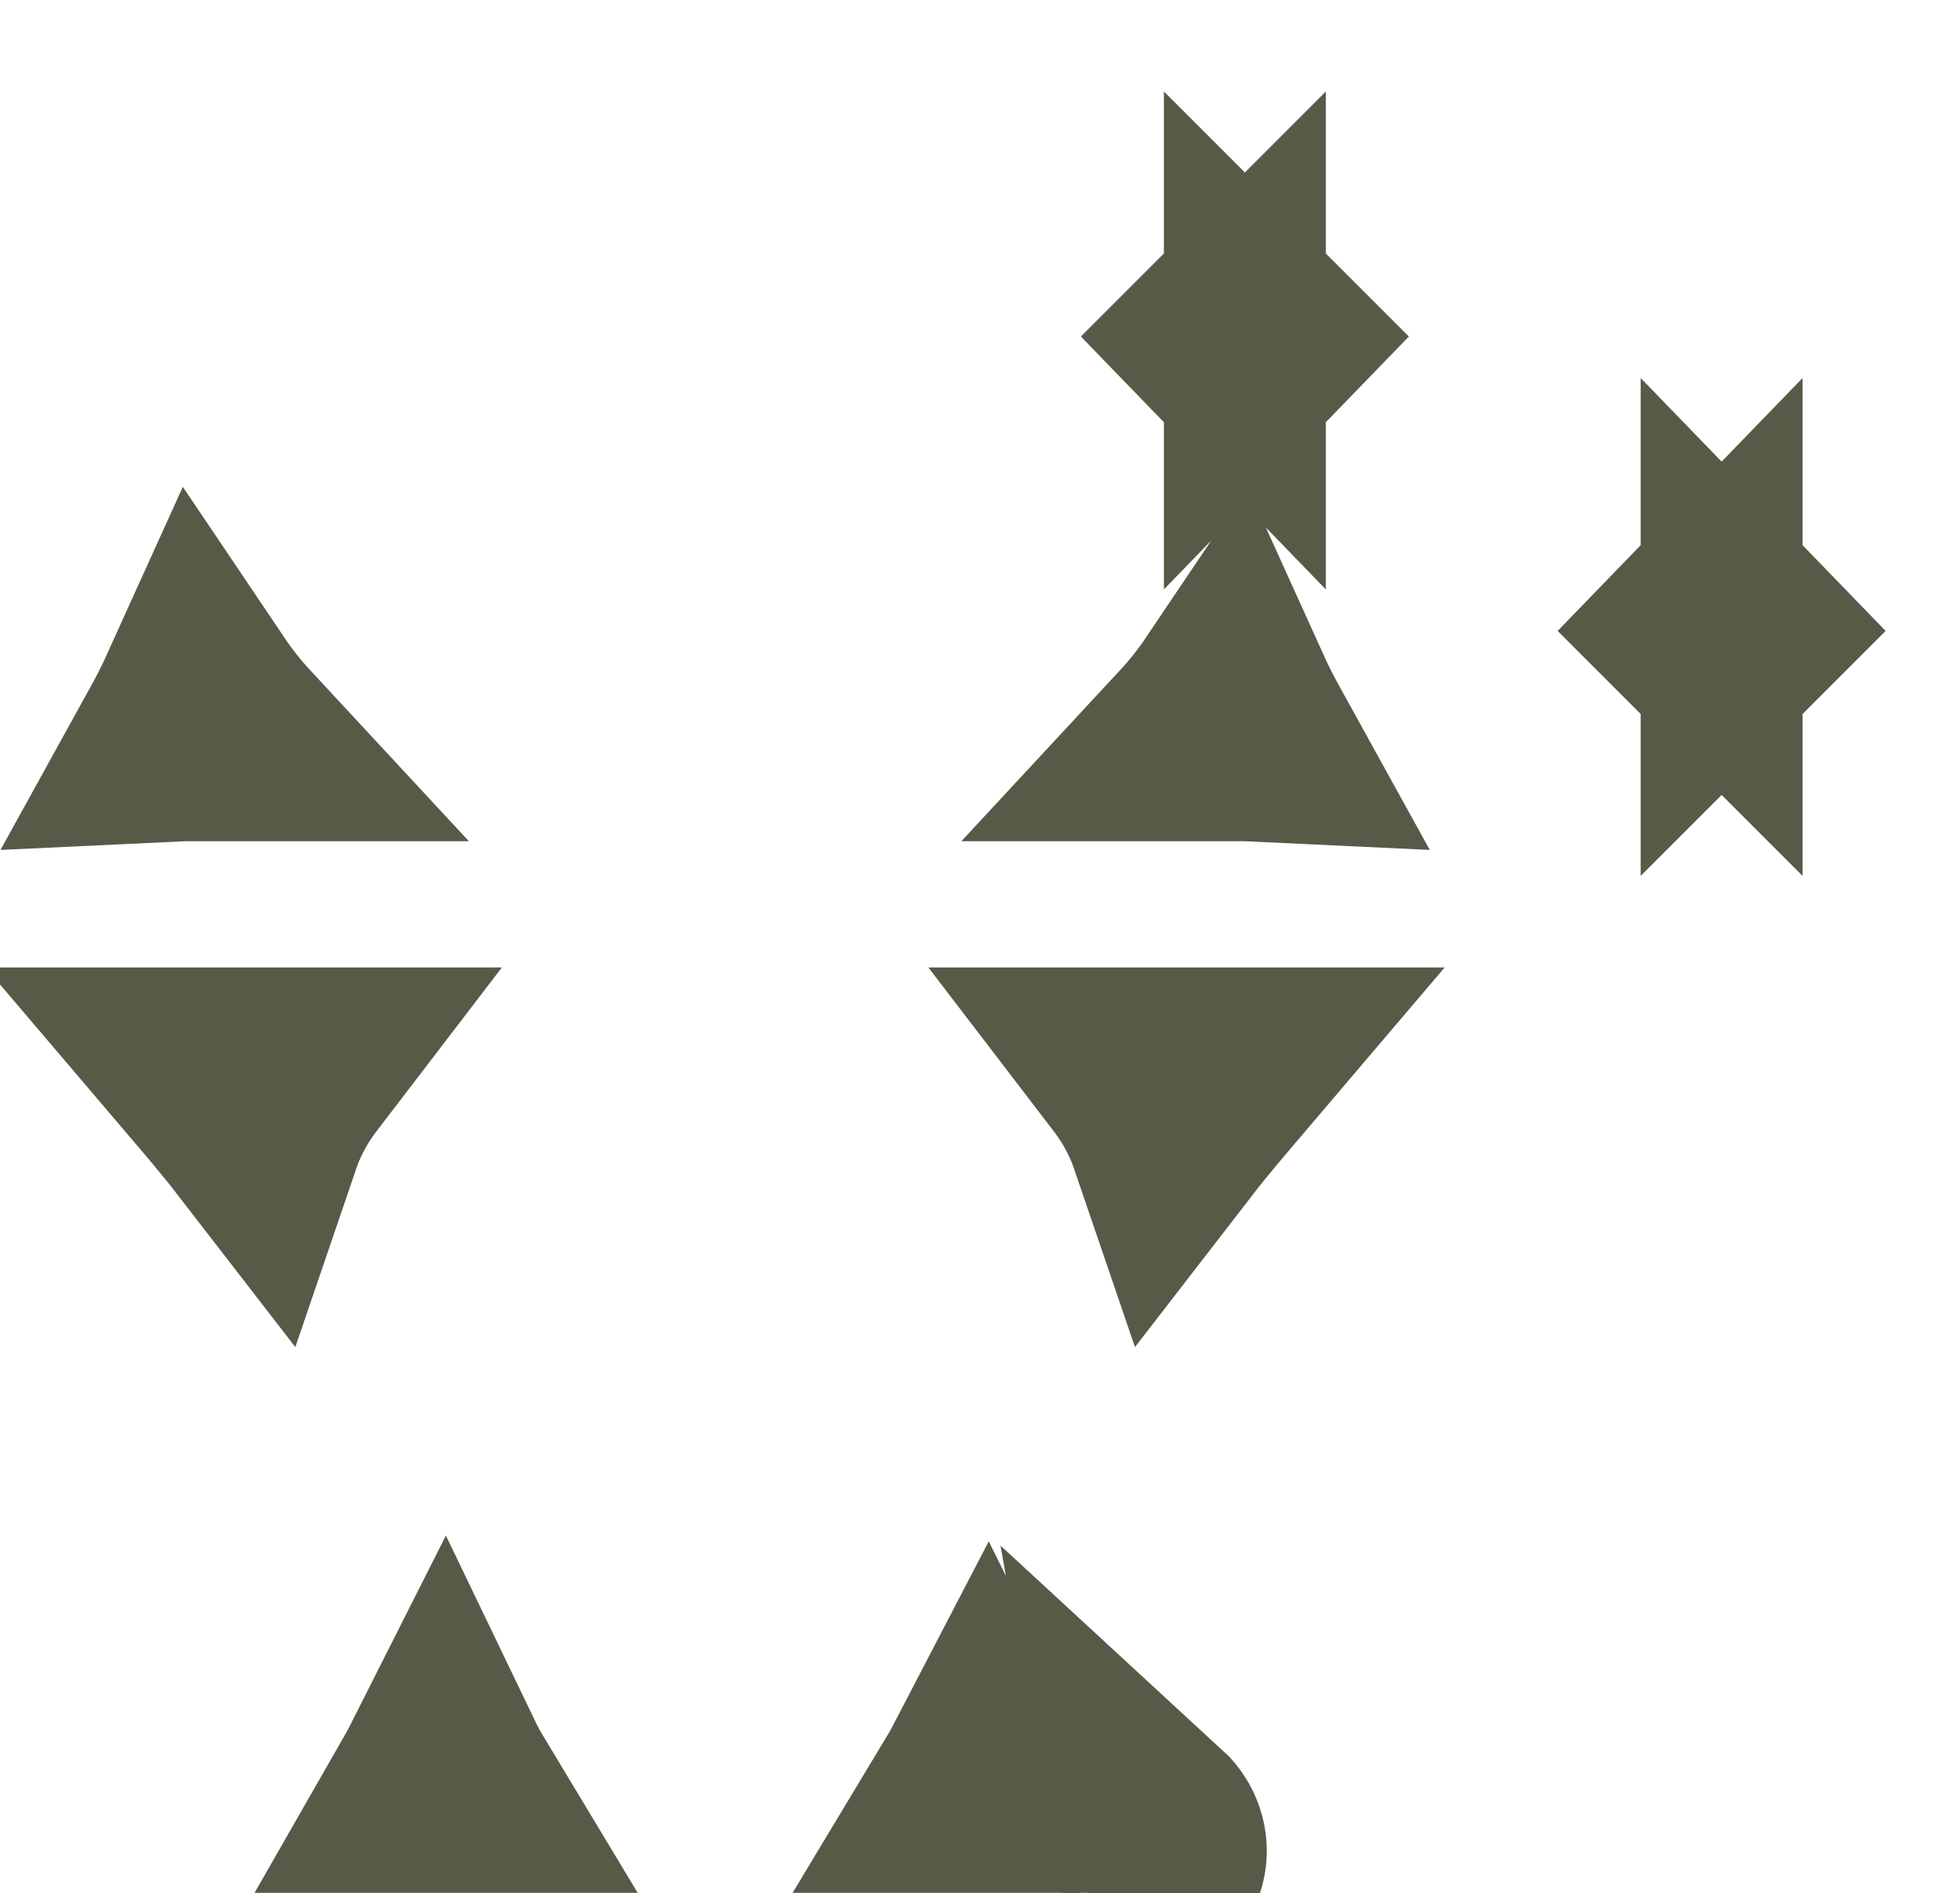
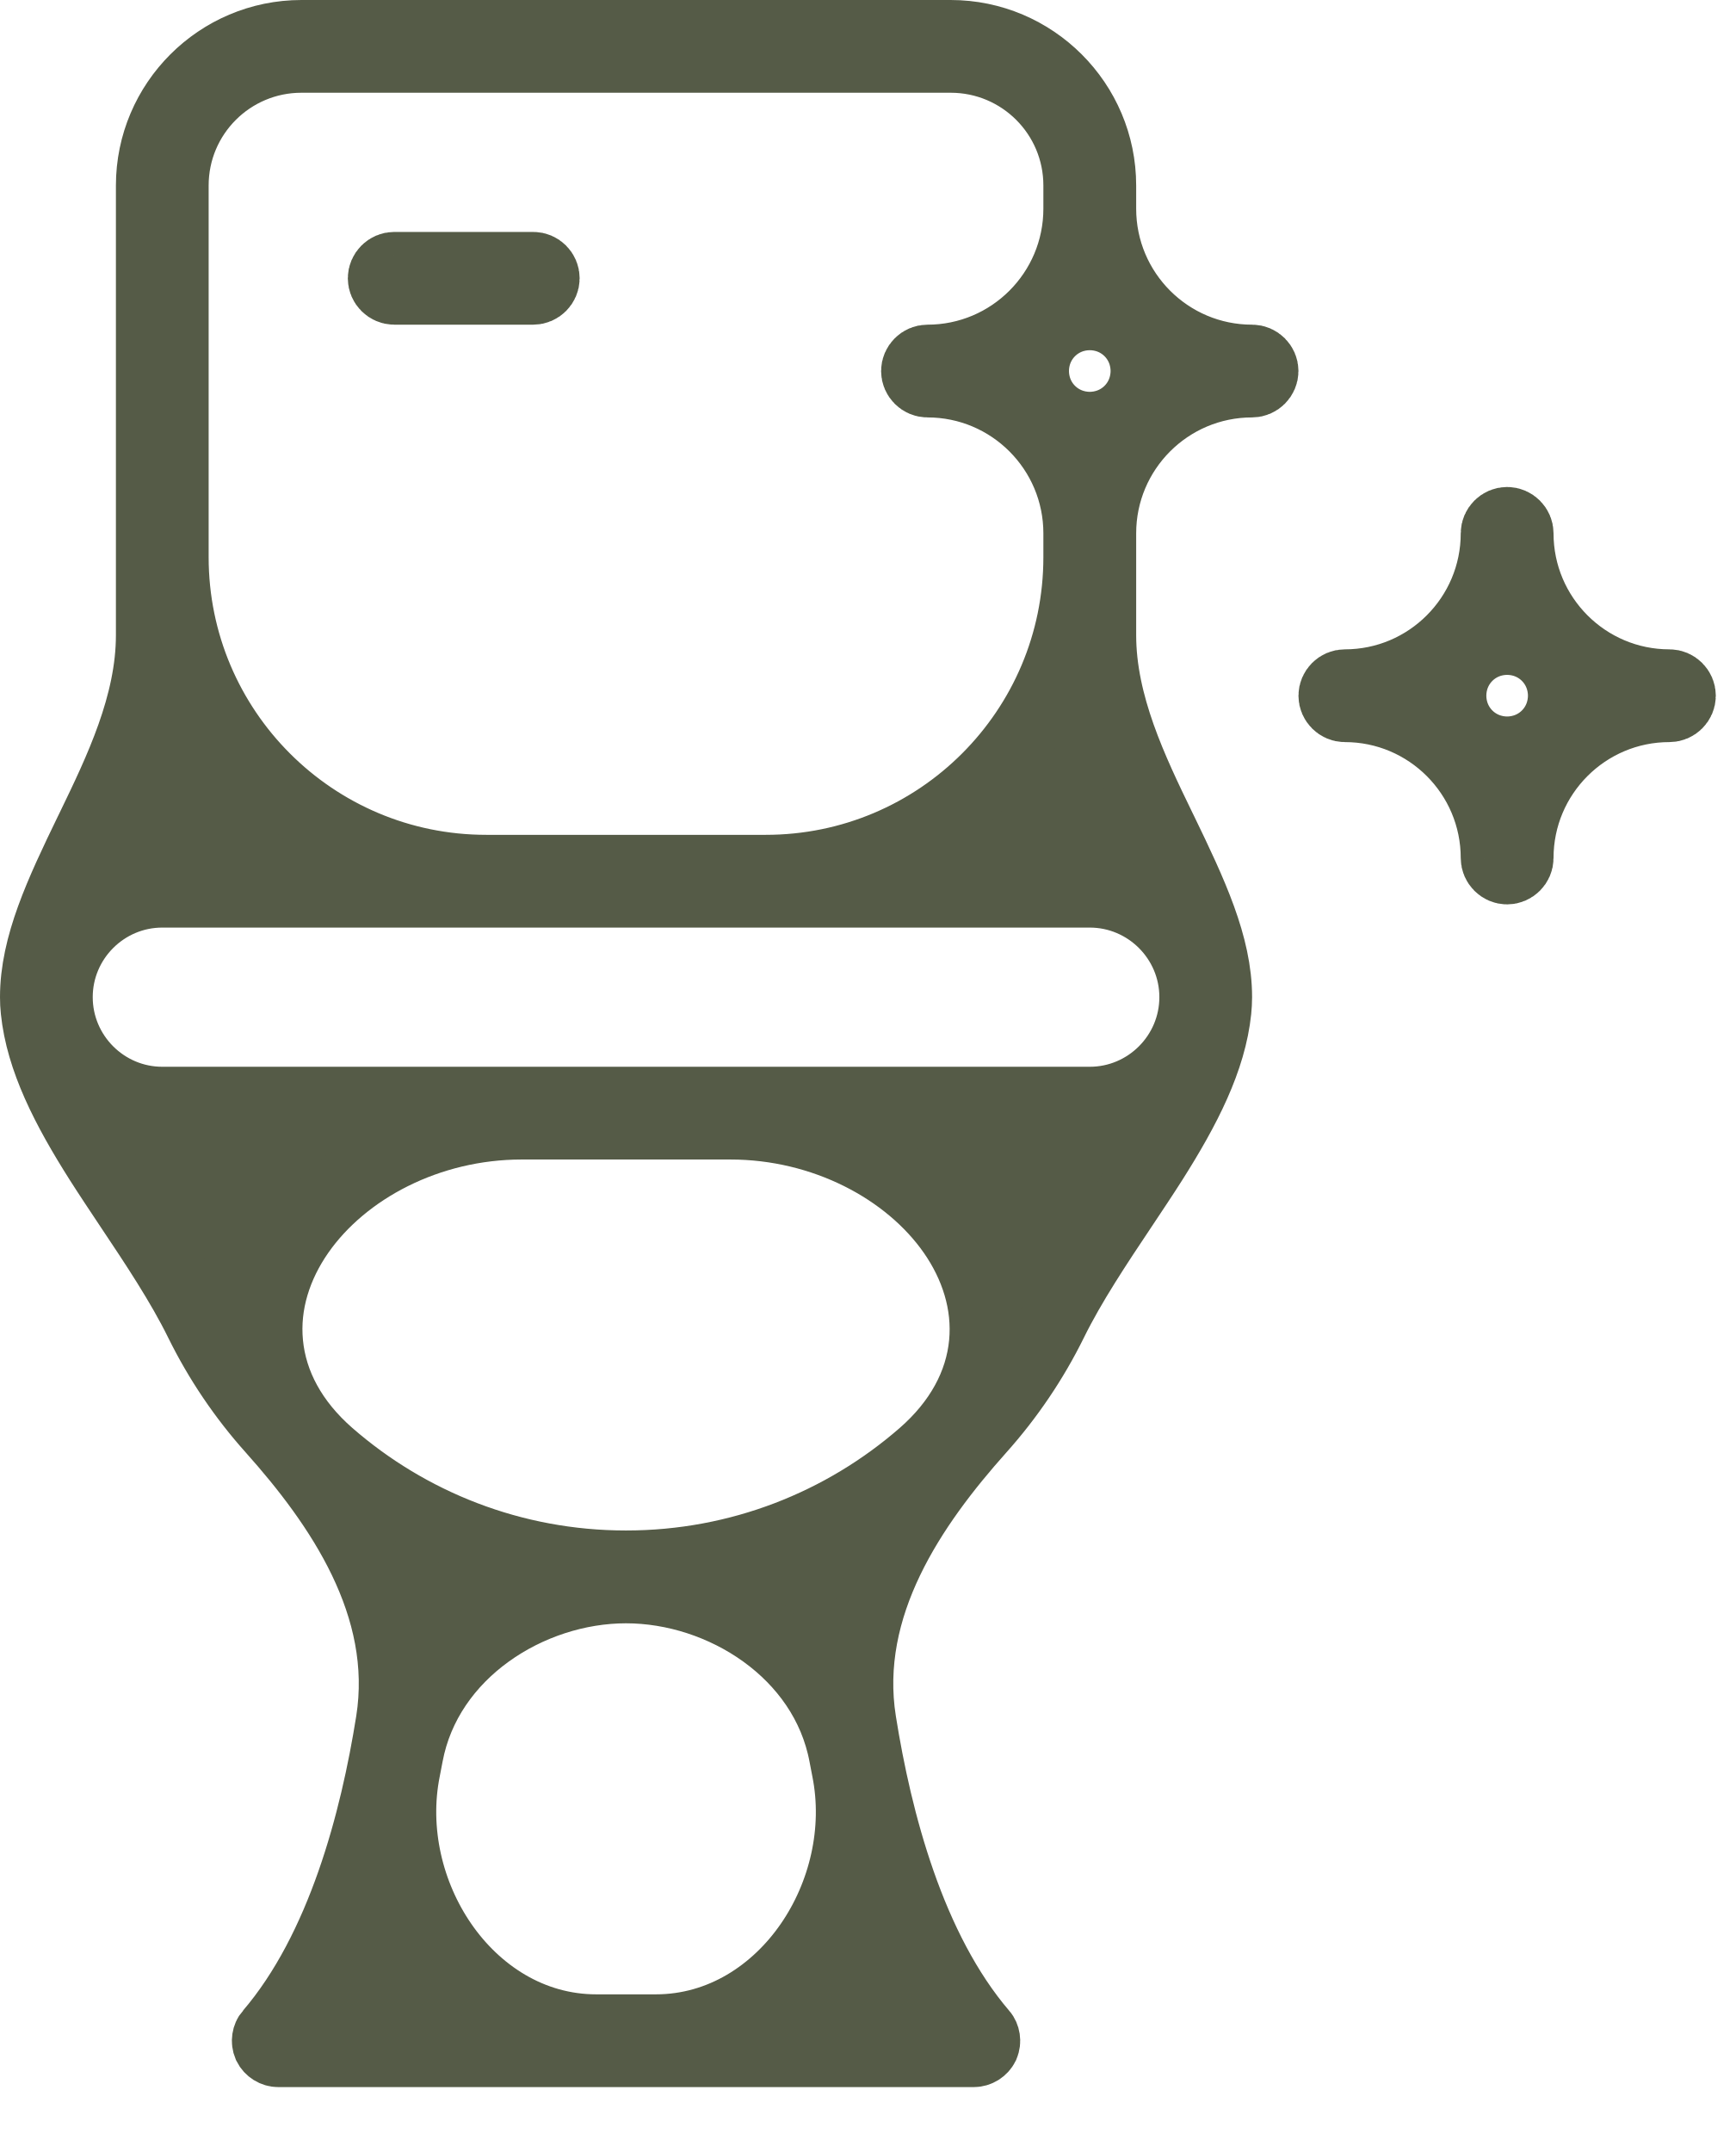
- <svg xmlns="http://www.w3.org/2000/svg" width="29" height="28" viewBox="0 0 29 28" fill="none">
-   <path d="M14.597 26.11C14.662 26.241 14.732 26.371 14.806 26.5H14.384C14.448 26.394 14.507 26.288 14.559 26.185C14.572 26.16 14.584 26.135 14.597 26.11ZM17.055 26.973C17.255 27.157 17.298 27.418 17.173 27.639L17.055 26.973ZM6.356 26.5C6.43 26.371 6.5 26.241 6.566 26.11C6.578 26.135 6.59 26.16 6.603 26.185C6.655 26.288 6.714 26.394 6.778 26.5H6.356ZM17.882 16.102C17.696 16.321 17.501 16.556 17.311 16.802C17.226 16.553 17.111 16.319 16.977 16.103C16.914 16.003 16.846 15.905 16.774 15.811H18.13C18.05 15.905 17.967 16.002 17.882 16.102ZM18.199 10.27C18.309 10.513 18.427 10.739 18.542 10.947C18.5 10.945 18.459 10.944 18.419 10.944H17.664C17.859 10.734 18.038 10.509 18.199 10.27ZM2.62 10.947C2.735 10.739 2.853 10.513 2.963 10.27C3.124 10.509 3.303 10.734 3.498 10.944H2.743C2.703 10.944 2.662 10.945 2.62 10.947ZM18.724 4.978C18.723 4.979 18.722 4.98 18.721 4.981C18.721 4.979 18.721 4.977 18.721 4.975C18.722 4.976 18.723 4.977 18.724 4.978ZM18.117 4.975C18.117 4.977 18.117 4.979 18.117 4.981C18.116 4.98 18.115 4.979 18.114 4.978C18.115 4.977 18.116 4.976 18.117 4.975ZM3.032 15.811H4.388C4.316 15.905 4.248 16.003 4.185 16.103C4.051 16.319 3.936 16.553 3.851 16.802C3.661 16.556 3.466 16.321 3.281 16.102C3.195 16.002 3.112 15.905 3.032 15.811ZM25.775 9.33C25.776 9.331 25.777 9.332 25.778 9.333C25.777 9.334 25.776 9.335 25.775 9.336C25.775 9.334 25.775 9.332 25.775 9.33ZM25.171 9.33C25.171 9.332 25.171 9.334 25.171 9.336C25.17 9.335 25.169 9.334 25.168 9.333C25.169 9.332 25.17 9.331 25.171 9.33Z" stroke="#555B47" stroke-width="3" />
+ <svg xmlns="http://www.w3.org/2000/svg" width="25" height="31" viewBox="0 0 25 31" fill="none">
+   <path d="M14.158 29.288L14.16 29.289C14.198 29.334 14.211 29.404 14.184 29.468C14.154 29.528 14.092 29.565 14.03 29.565H4.009C3.946 29.565 3.885 29.528 3.855 29.468C3.828 29.404 3.841 29.334 3.879 29.289L3.881 29.288C4.923 28.07 5.4 26.222 5.626 24.8C5.892 23.127 4.882 21.675 3.913 20.59C3.499 20.128 3.148 19.609 2.871 19.047C2.601 18.498 2.223 17.932 1.863 17.393C1.712 17.166 1.564 16.945 1.428 16.731C0.945 15.969 0.583 15.262 0.51 14.556C0.503 14.493 0.5 14.429 0.5 14.364C0.5 13.618 0.855 12.863 1.285 11.975C1.293 11.958 1.302 11.941 1.31 11.924C1.709 11.099 2.17 10.148 2.17 9.15V2.672C2.17 1.475 3.146 0.5 4.343 0.5H13.696C14.893 0.5 15.869 1.475 15.869 2.672V3.006C15.869 4.205 16.841 5.177 18.039 5.177C18.13 5.177 18.207 5.254 18.207 5.345C18.207 5.436 18.13 5.513 18.039 5.513C16.841 5.513 15.869 6.485 15.869 7.683V9.15C15.869 10.148 16.329 11.099 16.729 11.924C16.737 11.941 16.745 11.958 16.754 11.975C17.184 12.863 17.539 13.618 17.539 14.364C17.539 14.429 17.535 14.493 17.529 14.556C17.456 15.262 17.094 15.969 16.611 16.731C16.475 16.945 16.327 17.166 16.176 17.393C15.816 17.932 15.438 18.498 15.168 19.047C14.891 19.609 14.539 20.128 14.126 20.59C13.157 21.675 12.146 23.127 12.413 24.8C12.639 26.222 13.116 28.07 14.158 29.288ZM7.851 4.009C7.851 4.1 7.775 4.177 7.683 4.177H5.679C5.588 4.177 5.511 4.1 5.511 4.009C5.511 3.917 5.588 3.841 5.679 3.841H7.683C7.775 3.841 7.851 3.917 7.851 4.009ZM16.267 5.911L15.914 5.558L16.267 5.911C16.578 5.6 16.578 5.089 16.267 4.778C15.956 4.467 15.445 4.467 15.134 4.778C14.823 5.089 14.823 5.6 15.134 5.911C15.445 6.222 15.956 6.222 16.267 5.911ZM2.506 8.026C2.506 10.511 4.521 12.526 7.006 12.526H11.032C13.518 12.526 15.532 10.511 15.532 8.026V7.683C15.532 6.485 14.56 5.513 13.362 5.513C13.271 5.513 13.194 5.436 13.194 5.345C13.194 5.254 13.271 5.177 13.362 5.177C14.56 5.177 15.532 4.205 15.532 3.006V2.672C15.532 1.658 14.711 0.836 13.696 0.836H4.343C3.328 0.836 2.506 1.658 2.506 2.672V8.026ZM12.154 25.284C11.877 23.81 10.406 22.884 9.019 22.884C7.633 22.884 6.161 23.81 5.885 25.284C5.872 25.353 5.859 25.422 5.845 25.492C5.668 26.372 5.893 27.293 6.377 27.995C6.863 28.701 7.643 29.229 8.592 29.229H9.447C10.396 29.229 11.176 28.701 11.662 27.995C12.146 27.293 12.371 26.372 12.194 25.492C12.18 25.422 12.167 25.353 12.154 25.284ZM13.291 20.947C13.821 20.484 14.116 19.934 14.172 19.352C14.227 18.777 14.043 18.226 13.721 17.763C13.083 16.847 11.864 16.203 10.523 16.203H7.516C6.174 16.203 4.956 16.847 4.318 17.763C3.996 18.226 3.811 18.777 3.867 19.352C3.923 19.934 4.218 20.484 4.748 20.947C5.891 21.943 7.386 22.547 9.019 22.547C10.653 22.547 12.148 21.943 13.291 20.947ZM15.7 12.862H2.338C1.511 12.862 0.836 13.537 0.836 14.364C0.836 15.192 1.511 15.867 2.338 15.867H15.7C16.528 15.867 17.203 15.192 17.203 14.364C17.203 13.537 16.528 12.862 15.7 12.862ZM24.22 10.022C24.22 10.113 24.143 10.19 24.052 10.19C22.854 10.19 21.882 11.162 21.882 12.36C21.882 12.451 21.805 12.528 21.713 12.528C21.622 12.528 21.545 12.451 21.545 12.36C21.545 11.162 20.573 10.19 19.375 10.19C19.284 10.19 19.207 10.113 19.207 10.022C19.207 9.93 19.284 9.854 19.375 9.854C20.573 9.854 21.545 8.881 21.545 7.683C21.545 7.592 21.622 7.515 21.713 7.515C21.805 7.515 21.882 7.592 21.882 7.683C21.882 8.881 22.854 9.854 24.052 9.854C24.143 9.854 24.22 9.93 24.22 10.022ZM22.28 10.588C22.591 10.277 22.591 9.766 22.28 9.455C21.969 9.144 21.458 9.144 21.147 9.455C20.836 9.766 20.836 10.277 21.147 10.588C21.458 10.899 21.969 10.899 22.28 10.588Z" fill="#555B47" stroke="#555B47" />
</svg>
